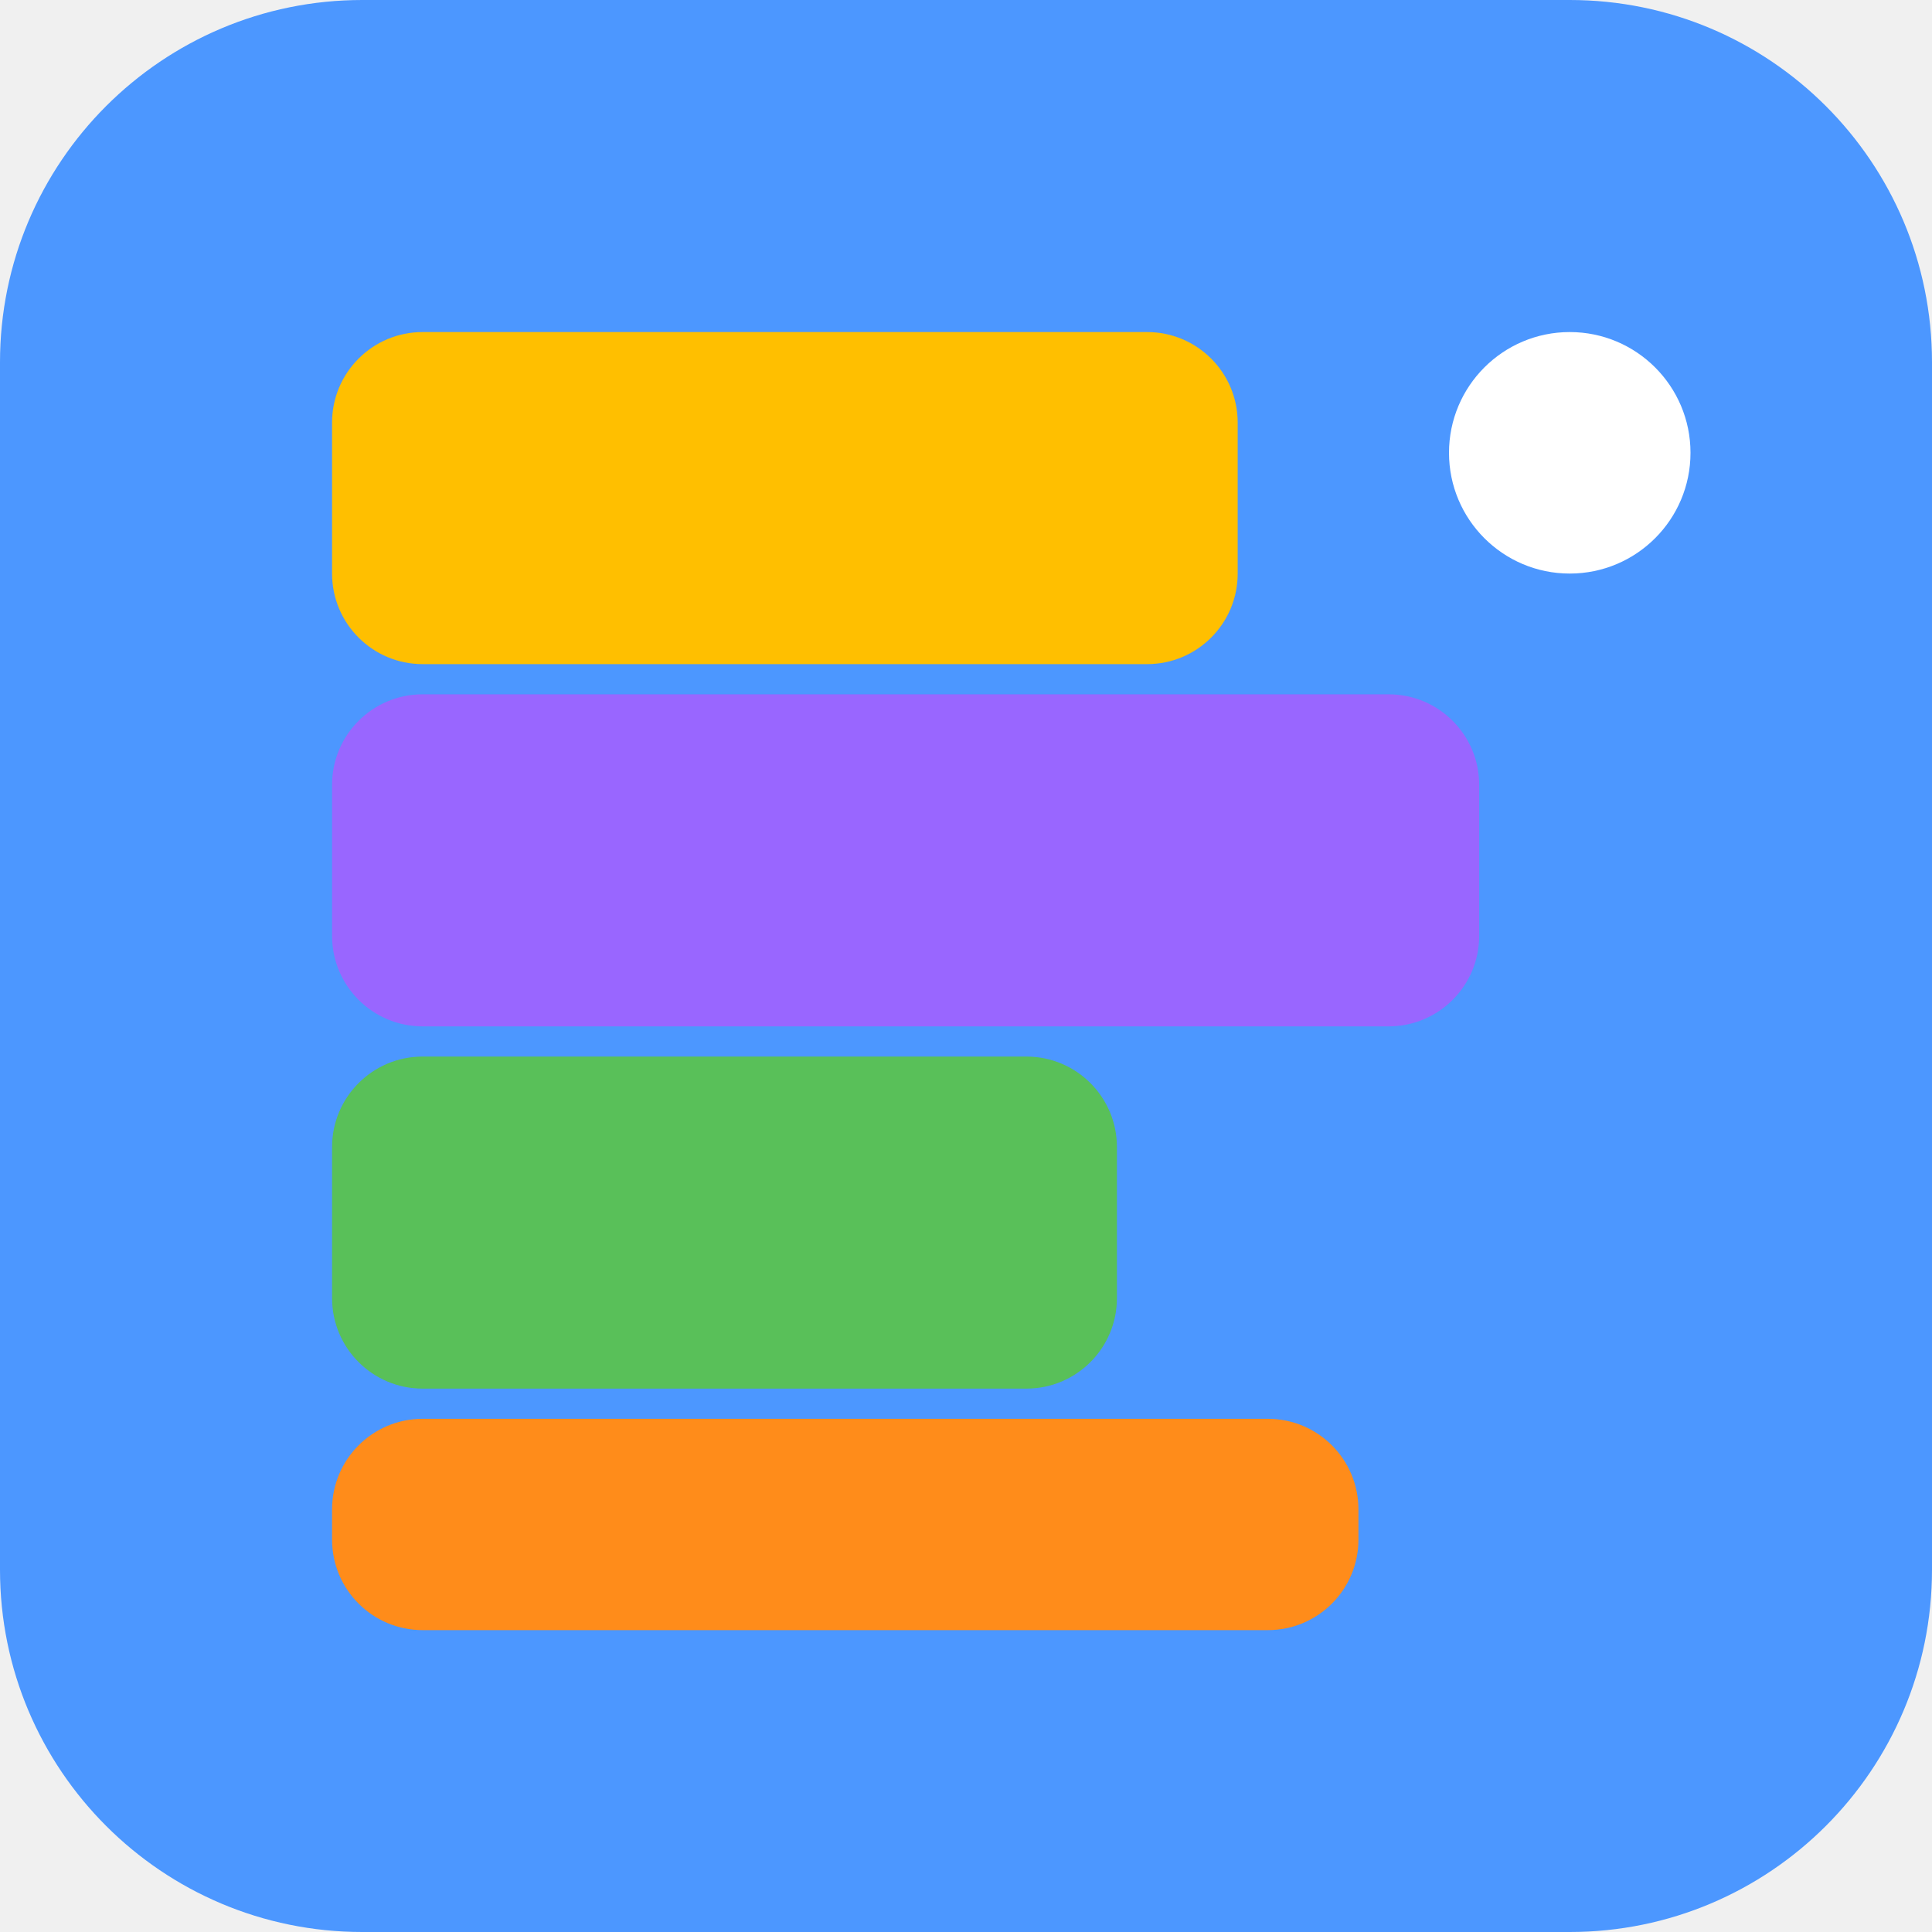
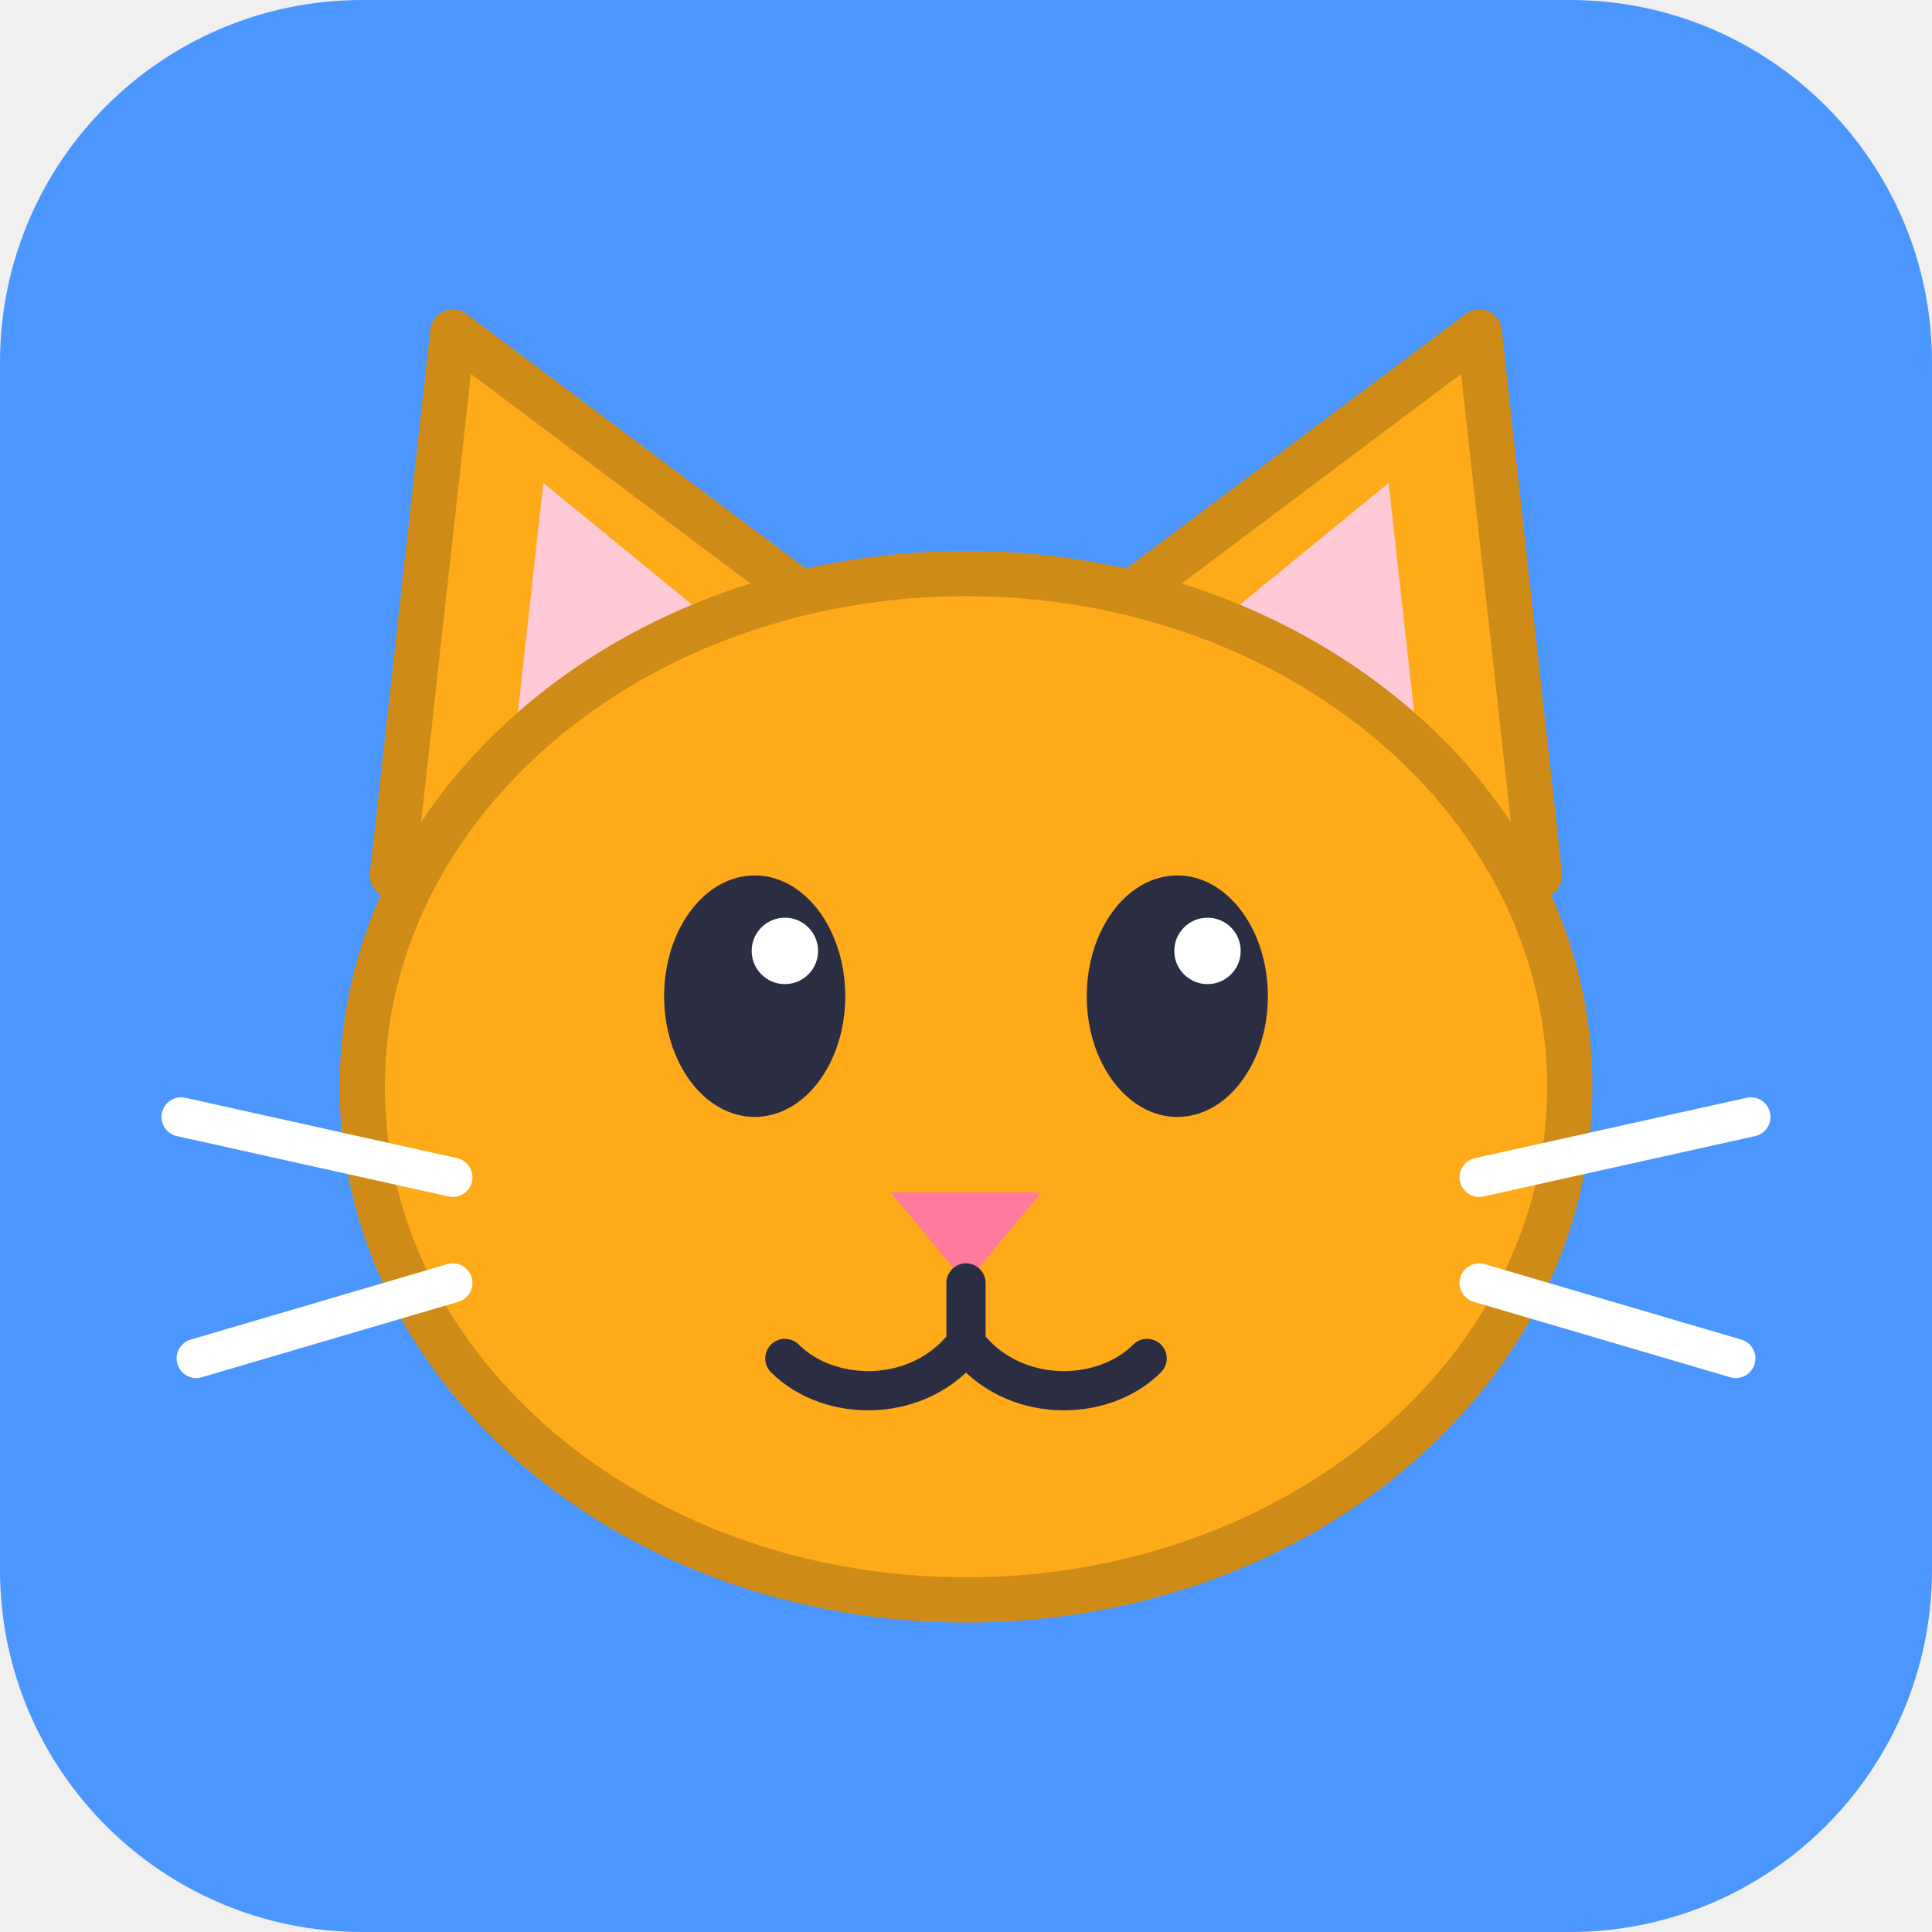
<svg xmlns="http://www.w3.org/2000/svg" viewBox="0 0 128 128">
  <rect width="128" height="128" rx="24" fill="#4c97ff" />
-   <rect x="22" y="22" width="60" height="22" rx="6" fill="#ffbf00" />
-   <rect x="22" y="46" width="76" height="22" rx="6" fill="#9966ff" />
-   <rect x="22" y="70" width="52" height="22" rx="6" fill="#59c059" />
-   <rect x="22" y="94" width="68" height="14" rx="6" fill="#ff8c1a" />
-   <circle cx="104" cy="30" r="8" fill="#fff" />
+   <path d="M26 58 30 22 54 40Z" fill="#ffab19" stroke="#cf8b17" stroke-width="3" stroke-linejoin="round" />
+   <path d="M102 58 98 22 74 40Z" fill="#ffab19" stroke="#cf8b17" stroke-width="3" stroke-linejoin="round" />
+   <path d="M34 50 36 32 47 41Z" fill="#ffc9d6" />
+   <path d="M94 50 92 32 81 41Z" fill="#ffc9d6" />
+   <ellipse cx="64" cy="72" rx="40" ry="34" fill="#ffab19" stroke="#cf8b17" stroke-width="3" />
+   <ellipse cx="50" cy="66" rx="6" ry="8" fill="#2b2d42" />
+   <ellipse cx="78" cy="66" rx="6" ry="8" fill="#2b2d42" />
+   <circle cx="52" cy="63" r="2.2" fill="#fff" />
+   <circle cx="80" cy="63" r="2.2" fill="#fff" />
+   <path d="M59 79h10l-5 6Z" fill="#ff7a9c" />
+   <path d="M64 85v4M64 89c-3 4-9 4-12 1M64 89c3 4 9 4 12 1" fill="none" stroke="#2b2d42" stroke-width="2.6" stroke-linecap="round" />
+   <path d="M30 78 12 74M30 85 13 90M98 78 116 74M98 85 115 90" stroke="#fff" stroke-width="2.6" stroke-linecap="round" />
</svg>
